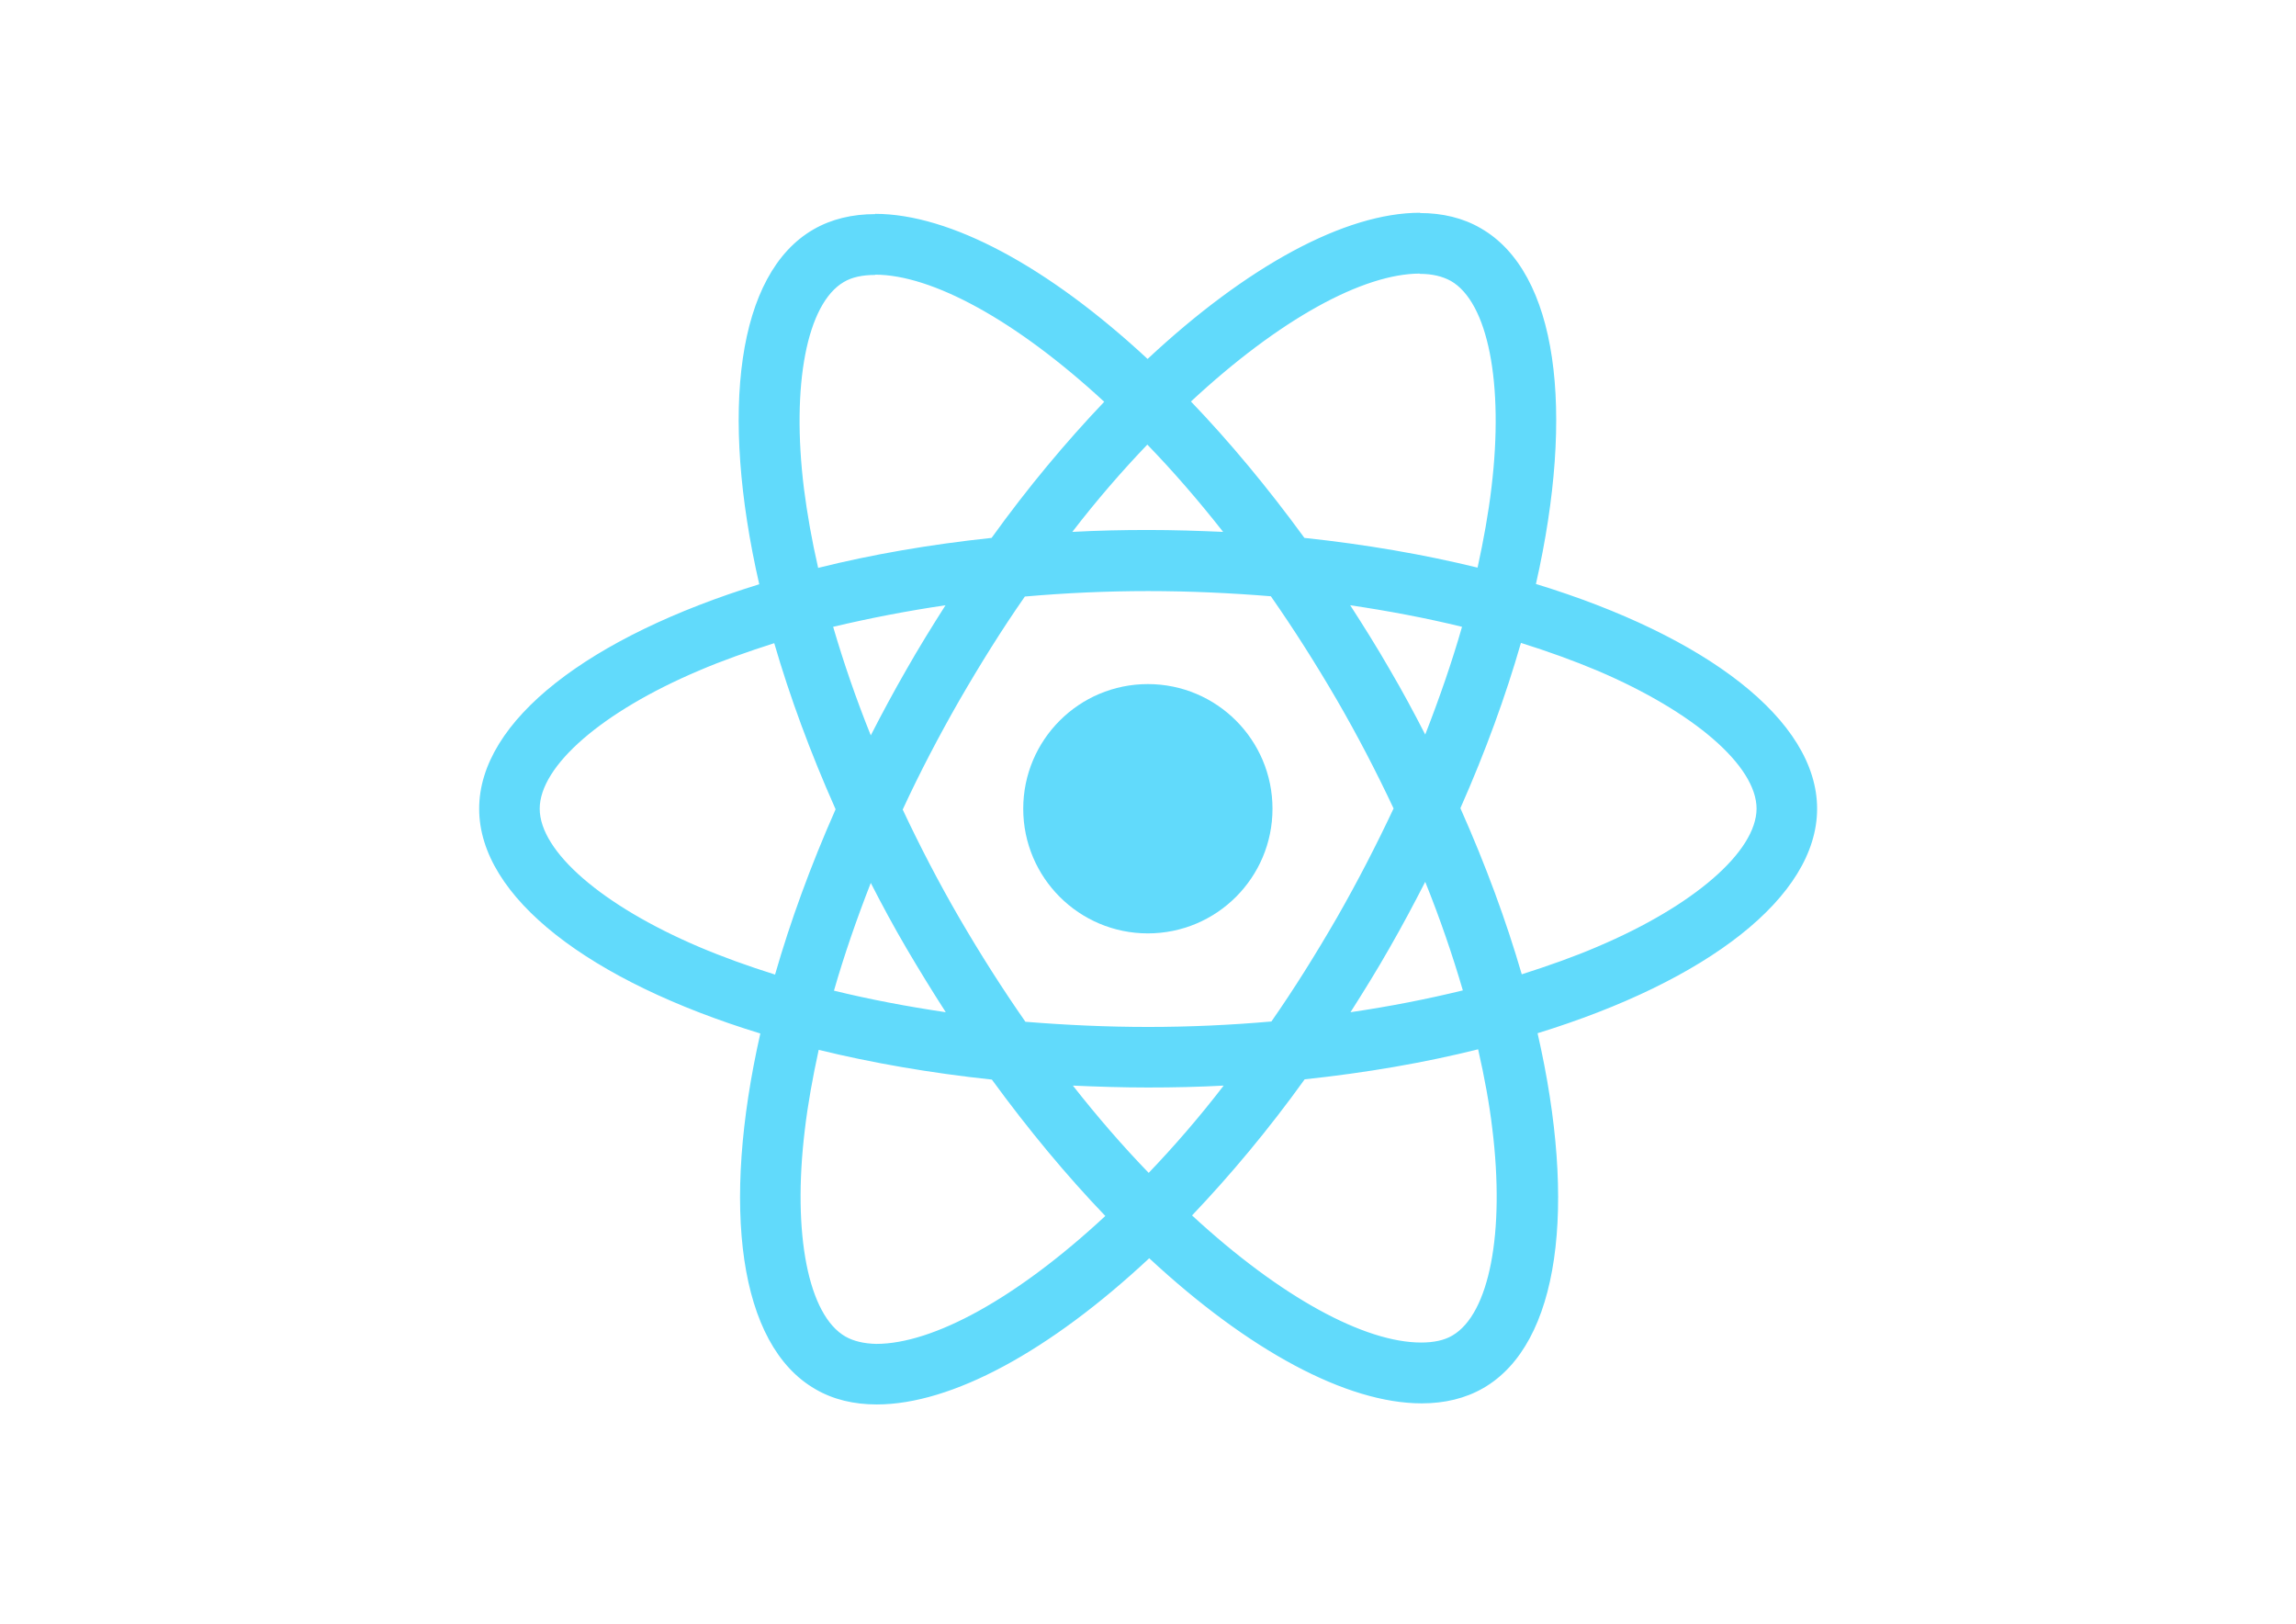
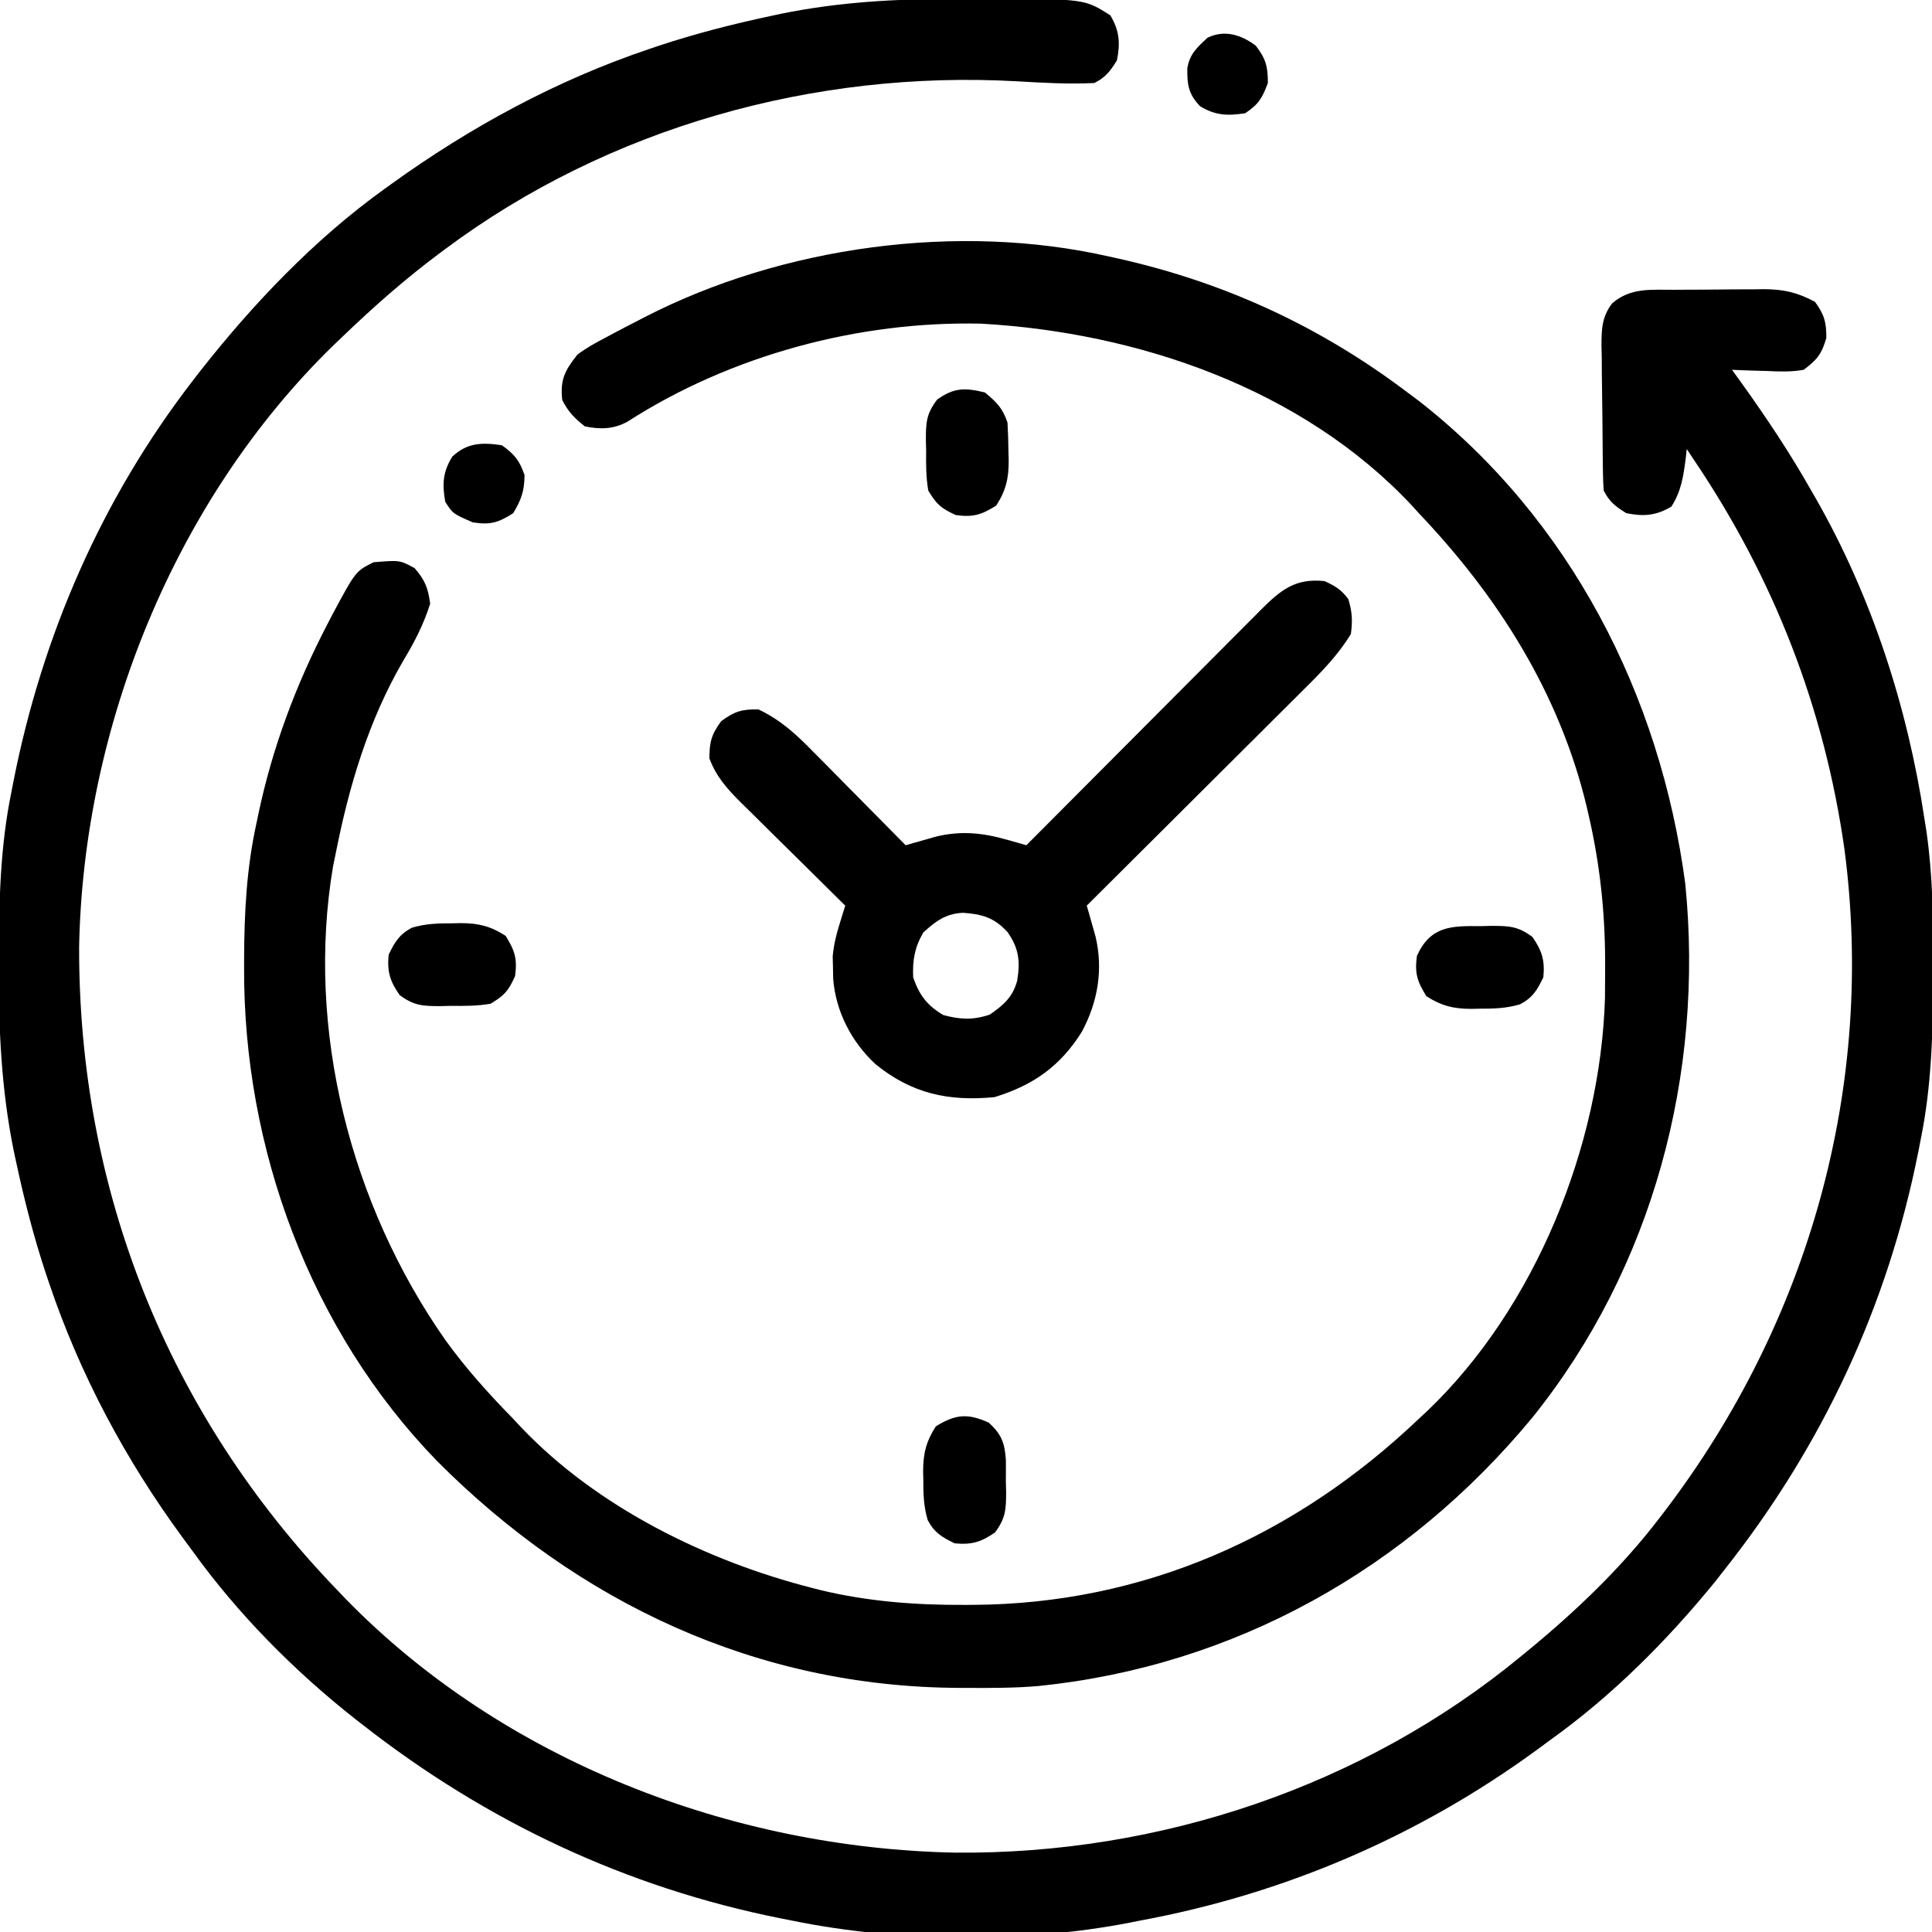
- <svg xmlns="http://www.w3.org/2000/svg" viewBox="0 0 841.9 595.3">
-   <g fill="#61DAFB">
-     <path d="M666.3 296.5c0-32.5-40.7-63.3-103.1-82.4 14.4-63.6 8-114.2-20.2-130.4-6.5-3.8-14.1-5.6-22.4-5.6v22.3c4.6 0 8.3.9 11.4 2.6 13.6 7.8 19.5 37.5 14.9 75.7-1.1 9.4-2.9 19.3-5.1 29.4-19.6-4.8-41-8.5-63.5-10.9-13.5-18.5-27.5-35.3-41.6-50 32.6-30.3 63.2-46.9 84-46.9V78c-27.5 0-63.5 19.6-99.9 53.6-36.4-33.8-72.4-53.2-99.9-53.2v22.3c20.7 0 51.4 16.5 84 46.6-14 14.7-28 31.4-41.3 49.9-22.6 2.4-44 6.1-63.6 11-2.3-10-4-19.7-5.2-29-4.7-38.2 1.1-67.9 14.6-75.8 3-1.8 6.9-2.6 11.5-2.6V78.5c-8.4 0-16 1.8-22.6 5.6-28.1 16.2-34.4 66.7-19.9 130.1-62.2 19.2-102.7 49.9-102.7 82.3 0 32.5 40.7 63.3 103.1 82.4-14.4 63.6-8 114.2 20.2 130.4 6.5 3.8 14.1 5.6 22.5 5.6 27.5 0 63.5-19.6 99.9-53.6 36.4 33.8 72.4 53.2 99.9 53.2 8.4 0 16-1.8 22.6-5.6 28.1-16.2 34.4-66.7 19.9-130.1 62-19.1 102.5-49.9 102.5-82.3zm-130.2-66.7c-3.7 12.9-8.3 26.2-13.5 39.5-4.1-8-8.4-16-13.1-24-4.6-8-9.5-15.8-14.4-23.4 14.2 2.1 27.9 4.7 41 7.9zm-45.8 106.5c-7.8 13.5-15.8 26.3-24.1 38.2-14.9 1.3-30 2-45.2 2-15.1 0-30.2-.7-45-1.9-8.3-11.9-16.4-24.6-24.2-38-7.6-13.1-14.5-26.4-20.8-39.8 6.2-13.4 13.2-26.8 20.7-39.9 7.8-13.5 15.8-26.3 24.1-38.2 14.9-1.3 30-2 45.2-2 15.1 0 30.2.7 45 1.9 8.3 11.9 16.4 24.6 24.2 38 7.6 13.1 14.5 26.4 20.8 39.8-6.3 13.4-13.2 26.8-20.7 39.9zm32.3-13c5.4 13.4 10 26.8 13.8 39.8-13.1 3.2-26.9 5.9-41.2 8 4.9-7.7 9.8-15.6 14.4-23.7 4.6-8 8.9-16.1 13-24.1zM421.2 430c-9.3-9.6-18.6-20.3-27.8-32 9 .4 18.2.7 27.5.7 9.4 0 18.7-.2 27.8-.7-9 11.7-18.3 22.4-27.5 32zm-74.4-58.9c-14.2-2.1-27.9-4.7-41-7.9 3.7-12.9 8.3-26.2 13.5-39.5 4.1 8 8.4 16 13.1 24 4.7 8 9.5 15.8 14.4 23.4zM420.7 163c9.3 9.6 18.6 20.3 27.8 32-9-.4-18.2-.7-27.5-.7-9.4 0-18.7.2-27.8.7 9-11.7 18.3-22.4 27.5-32zm-74 58.9c-4.9 7.7-9.8 15.6-14.4 23.7-4.6 8-8.9 16-13 24-5.4-13.4-10-26.8-13.8-39.8 13.1-3.1 26.9-5.8 41.2-7.9zm-90.5 125.2c-35.4-15.1-58.3-34.9-58.3-50.6 0-15.7 22.9-35.6 58.3-50.6 8.6-3.7 18-7 27.7-10.1 5.7 19.6 13.2 40 22.5 60.9-9.2 20.8-16.6 41.1-22.2 60.6-9.9-3.1-19.3-6.5-28-10.2zM310 490c-13.6-7.8-19.5-37.5-14.9-75.7 1.1-9.4 2.9-19.3 5.1-29.4 19.6 4.8 41 8.5 63.5 10.9 13.5 18.5 27.5 35.3 41.6 50-32.6 30.3-63.2 46.9-84 46.9-4.5-.1-8.3-1-11.3-2.7zm237.2-76.2c4.7 38.2-1.1 67.9-14.6 75.8-3 1.8-6.9 2.6-11.5 2.6-20.7 0-51.4-16.5-84-46.6 14-14.7 28-31.4 41.3-49.9 22.6-2.4 44-6.1 63.6-11 2.3 10.1 4.1 19.8 5.2 29.1zm38.5-66.7c-8.6 3.7-18 7-27.7 10.1-5.7-19.6-13.2-40-22.5-60.9 9.2-20.8 16.6-41.1 22.2-60.6 9.9 3.1 19.3 6.5 28.1 10.2 35.4 15.1 58.3 34.9 58.3 50.6-.1 15.7-23 35.6-58.4 50.6zM320.8 78.4z" />
-     <circle cx="420.9" cy="296.5" r="45.7" />
-     <path d="M520.5 78.1z" />
-   </g>
+ <svg xmlns="http://www.w3.org/2000/svg" version="1.1" width="512" height="512">
+   <path d="M0 0 C3.049 0.011 6.098 0 9.147 -0.013 C34.11 -0.032 34.11 -0.032 40.973 4.323 C43.382 8.367 43.647 11.666 42.723 16.261 C40.929 19.131 39.741 20.752 36.723 22.261 C29.885 22.599 23.032 22.206 16.204 21.802 C-37.442 18.806 -92.03 34.009 -135.277 66.261 C-135.881 66.709 -136.484 67.158 -137.107 67.62 C-146.011 74.288 -154.258 81.559 -162.277 89.261 C-163.174 90.117 -164.071 90.973 -164.995 91.854 C-206.955 132.778 -231.189 192.883 -232.308 251.163 C-232.478 315.598 -208.83 374.876 -164.277 421.261 C-163.421 422.158 -162.565 423.055 -161.683 423.979 C-119.85 466.871 -59.427 490.066 -0.089 491.229 C53.932 491.723 107.913 473.717 149.723 439.261 C150.278 438.808 150.833 438.355 151.404 437.888 C164.386 427.224 176.524 415.65 186.723 402.261 C187.157 401.692 187.592 401.124 188.039 400.539 C226.188 350.335 243.767 288.03 235.526 225.339 C230.222 187.935 216.852 153.596 195.723 122.261 C195.063 121.271 194.403 120.281 193.723 119.261 C193.594 120.473 193.594 120.473 193.462 121.71 C192.823 126.564 192.31 130.337 189.661 134.511 C185.618 136.92 182.319 137.185 177.723 136.261 C174.853 134.467 173.232 133.278 171.723 130.261 C171.609 128.812 171.554 127.359 171.531 125.906 C171.506 124.554 171.506 124.554 171.482 123.175 C171.437 119.045 171.396 114.916 171.373 110.786 C171.357 108.61 171.329 106.433 171.291 104.257 C171.236 101.117 171.215 97.979 171.2 94.839 C171.177 93.87 171.155 92.901 171.131 91.903 C171.145 87.517 171.231 84.239 173.944 80.662 C178.884 76.394 184.253 77.091 190.497 77.058 C191.339 77.052 192.181 77.046 193.048 77.04 C194.825 77.031 196.602 77.024 198.379 77.021 C201.082 77.011 203.785 76.98 206.489 76.948 C208.221 76.942 209.953 76.936 211.684 76.933 C212.486 76.92 213.287 76.908 214.112 76.895 C219.385 76.916 223.059 77.744 227.723 80.261 C230.202 83.668 230.723 85.611 230.723 89.823 C229.475 94.113 228.291 95.566 224.723 98.261 C221.428 98.861 218.247 98.735 214.911 98.573 C214.027 98.551 213.144 98.528 212.233 98.505 C210.062 98.446 207.893 98.357 205.723 98.261 C206.866 99.84 206.866 99.84 208.032 101.452 C214.747 110.803 221.051 120.243 226.723 130.261 C227.266 131.202 227.266 131.202 227.819 132.162 C242.755 158.254 252.232 187.59 256.723 217.261 C256.901 218.38 257.078 219.498 257.261 220.651 C258.942 232.373 259.081 243.996 259.036 255.823 C259.034 256.844 259.032 257.865 259.029 258.916 C258.98 273.559 258.669 287.871 255.723 302.261 C255.53 303.257 255.337 304.254 255.137 305.281 C247.019 346.37 229.649 383.464 203.723 416.261 C202.911 417.298 202.099 418.336 201.262 419.405 C188.597 434.967 174.047 449.563 157.723 461.261 C156.378 462.25 155.033 463.24 153.688 464.229 C122.381 487.03 86.823 502.249 48.723 509.261 C47.923 509.422 47.122 509.582 46.297 509.748 C18.23 515.238 -15.278 515.01 -43.277 509.261 C-44.289 509.062 -45.302 508.863 -46.345 508.659 C-87.438 500.441 -124.373 483.001 -157.277 457.261 C-157.816 456.842 -158.355 456.423 -158.91 455.991 C-175.15 443.228 -190.221 428.036 -202.277 411.261 C-203.14 410.091 -204.005 408.922 -204.87 407.753 C-220.014 387.127 -232.096 364.518 -240.277 340.261 C-240.69 339.038 -240.69 339.038 -241.111 337.791 C-244.349 328.02 -246.881 318.139 -249.027 308.073 C-249.225 307.149 -249.424 306.224 -249.629 305.271 C-252.922 289.065 -253.652 273.13 -253.589 256.636 C-253.587 255.618 -253.585 254.599 -253.583 253.55 C-253.533 238.926 -253.219 224.633 -250.277 210.261 C-249.987 208.766 -249.987 208.766 -249.691 207.241 C-242.062 168.632 -226.349 132.479 -202.277 101.261 C-201.312 100.008 -201.312 100.008 -200.327 98.729 C-186.225 80.775 -169.871 63.587 -151.277 50.261 C-150.735 49.869 -150.193 49.477 -149.635 49.073 C-128.615 33.922 -105.851 21.548 -81.277 13.261 C-80.054 12.848 -80.054 12.848 -78.807 12.426 C-69.036 9.188 -59.154 6.656 -49.089 4.511 C-48.164 4.312 -47.24 4.113 -46.287 3.908 C-30.85 0.772 -15.719 -0.066 0 0 Z " fill="#000000" transform="translate(253.2766,-0.2607422)" />
+   <path d="M0 0 C0.899 0.199 1.798 0.397 2.724 0.602 C30.839 6.962 56.026 18.62 79 36 C79.959 36.714 80.918 37.428 81.906 38.164 C122.109 69.527 145.964 116.153 152.617 166.219 C157.641 216.64 144.042 267.889 112.164 307.578 C79.019 347.744 33.19 373.547 -18.887 378.822 C-25.143 379.349 -31.414 379.346 -37.688 379.312 C-38.426 379.31 -39.165 379.308 -39.926 379.306 C-93.477 379.057 -140.712 356.773 -178.169 319.2 C-211.806 284.556 -229.543 236.197 -229.312 188.312 C-229.311 187.523 -229.309 186.734 -229.307 185.921 C-229.26 173.716 -228.649 161.951 -226 150 C-225.751 148.805 -225.751 148.805 -225.496 147.586 C-221.768 129.992 -215.589 113.516 -207.312 97.562 C-206.861 96.692 -206.41 95.822 -205.945 94.926 C-199.756 83.378 -199.756 83.378 -195 81 C-188.048 80.43 -188.048 80.43 -184.125 82.562 C-181.365 85.728 -180.556 87.828 -180 92 C-181.771 97.553 -184.182 102.229 -187.188 107.188 C-196.335 122.967 -201.474 140.194 -205 158 C-205.246 159.199 -205.492 160.398 -205.746 161.633 C-213.026 204.911 -201.025 251.299 -176.062 287 C-170.625 294.566 -164.509 301.351 -158 308 C-157.316 308.735 -156.631 309.47 -155.926 310.227 C-135.81 331.396 -106.797 345.671 -78.812 352.812 C-78.054 353.007 -77.296 353.202 -76.515 353.403 C-63.916 356.427 -51.238 357.385 -38.312 357.312 C-37.27 357.309 -37.27 357.309 -36.207 357.306 C9.173 357.081 49.389 339.058 82 308 C82.718 307.335 83.436 306.67 84.176 305.984 C112.854 278.628 130.149 235.659 131.336 196.477 C131.366 193.86 131.378 191.242 131.375 188.625 C131.375 187.591 131.375 187.591 131.374 186.535 C131.335 173.414 129.957 160.796 127 148 C126.823 147.232 126.647 146.465 126.465 145.674 C119.235 115.657 103.038 90.128 82 68 C81.381 67.317 80.763 66.634 80.125 65.93 C51.063 34.921 7.52 20.137 -33.91 17.777 C-66.349 17.006 -100.362 26.146 -127.695 43.734 C-131.409 45.774 -134.885 45.82 -139 45 C-141.756 42.818 -143.436 41.128 -145 38 C-145.608 32.652 -144.305 30.168 -141 26 C-138.7 24.242 -136.248 22.903 -133.688 21.562 C-132.977 21.18 -132.267 20.797 -131.536 20.403 C-129.368 19.247 -127.187 18.12 -125 17 C-124.382 16.679 -123.763 16.357 -123.126 16.026 C-86.702 -2.707 -40.11 -9.142 0 0 Z " fill="#000000" transform="translate(294,68)" />
+   <path d="M0 0 C2.823 1.255 4.463 2.284 6.312 4.75 C7.35 8.147 7.474 10.445 7 14 C3.649 19.565 -0.959 24.243 -5.556 28.783 C-6.181 29.409 -6.806 30.034 -7.45 30.678 C-9.491 32.717 -11.538 34.749 -13.586 36.781 C-15.013 38.204 -16.439 39.628 -17.865 41.052 C-21.599 44.778 -25.339 48.498 -29.08 52.217 C-32.905 56.021 -36.724 59.831 -40.543 63.641 C-48.023 71.099 -55.51 78.552 -63 86 C-62.788 86.735 -62.576 87.471 -62.357 88.228 C-62.082 89.204 -61.807 90.179 -61.523 91.184 C-61.249 92.146 -60.975 93.108 -60.693 94.099 C-58.585 102.925 -60.042 111.452 -64.289 119.418 C-70.025 128.574 -77.166 133.59 -87.438 136.75 C-99.584 137.935 -109.397 135.833 -119 128 C-125.355 122.098 -129.54 114.036 -130.203 105.336 C-130.219 104.359 -130.234 103.382 -130.25 102.375 C-130.276 101.413 -130.302 100.452 -130.328 99.461 C-130.029 96.309 -129.409 93.79 -128.479 90.784 C-128.066 89.438 -128.066 89.438 -127.645 88.066 C-127.432 87.384 -127.219 86.702 -127 86 C-127.407 85.6 -127.814 85.2 -128.233 84.788 C-132.476 80.611 -136.708 76.424 -140.934 72.23 C-142.512 70.668 -144.092 69.109 -145.675 67.552 C-147.953 65.31 -150.221 63.058 -152.488 60.805 C-153.195 60.114 -153.901 59.423 -154.629 58.711 C-158.261 55.081 -161.155 51.897 -163 47 C-163 42.664 -162.459 40.621 -159.875 37.125 C-156.341 34.513 -154.393 33.924 -150 34 C-144.044 36.829 -139.893 40.707 -135.316 45.391 C-134.616 46.095 -133.916 46.8 -133.194 47.526 C-130.976 49.76 -128.769 52.005 -126.562 54.25 C-125.053 55.774 -123.544 57.298 -122.033 58.82 C-118.347 62.539 -114.67 66.266 -111 70 C-110.264 69.788 -109.528 69.576 -108.77 69.357 C-107.306 68.944 -107.306 68.944 -105.812 68.523 C-104.85 68.249 -103.887 67.975 -102.895 67.693 C-96.326 66.121 -90.641 66.686 -84.188 68.523 C-83.212 68.798 -82.236 69.074 -81.23 69.357 C-80.494 69.569 -79.758 69.781 -79 70 C-78.172 69.167 -77.343 68.335 -76.49 67.477 C-68.683 59.629 -60.87 51.786 -53.052 43.948 C-49.033 39.919 -45.016 35.887 -41.003 31.852 C-37.13 27.957 -33.252 24.067 -29.371 20.181 C-27.891 18.697 -26.413 17.212 -24.937 15.725 C-22.868 13.643 -20.794 11.566 -18.718 9.491 C-18.109 8.875 -17.501 8.26 -16.874 7.625 C-11.626 2.403 -7.793 -0.835 0 0 Z M-106.312 93.125 C-108.609 97.038 -109.2 100.482 -109 105 C-107.406 109.694 -105.281 112.487 -101 115 C-96.532 116.206 -93.09 116.37 -88.688 114.875 C-85.066 112.348 -82.614 110.276 -81.43 105.887 C-80.617 100.743 -80.93 97.4 -84 93 C-87.518 89.171 -90.757 88.245 -95.789 87.902 C-100.348 88.104 -103.053 90.129 -106.312 93.125 Z " fill="#000000" transform="translate(351,154)" />
+   <path d="M0 0 C3.119 2.577 4.718 4.154 6 8 C6.148 10.619 6.231 13.193 6.25 15.812 C6.271 16.512 6.291 17.211 6.312 17.932 C6.348 22.719 5.6 25.974 3 30 C-0.961 32.438 -3.059 33.128 -7.688 32.5 C-11.597 30.73 -12.803 29.681 -15 26 C-15.608 22.489 -15.604 19.056 -15.562 15.5 C-15.598 14.094 -15.598 14.094 -15.635 12.66 C-15.625 7.985 -15.546 5.72 -12.652 1.906 C-8.172 -1.313 -5.288 -1.276 0 0 Z " fill="#000000" transform="translate(261,104)" />
+   <path d="M0 0 C3.414 3.045 4.28 5.478 4.566 9.906 C4.586 11.771 4.584 13.636 4.562 15.5 C4.586 16.437 4.61 17.374 4.635 18.34 C4.625 22.974 4.531 25.283 1.711 29.09 C-1.934 31.658 -4.57 32.442 -9 32 C-12.383 30.371 -14.368 29.189 -16.145 25.848 C-17.231 22.232 -17.33 18.802 -17.312 15.062 C-17.329 14.372 -17.345 13.682 -17.361 12.971 C-17.366 8.236 -16.559 4.983 -14 1 C-8.789 -2.207 -5.583 -2.528 0 0 Z " fill="#000000" transform="translate(262,377)" />
+   <path d="M0 0 C0.937 -0.024 1.874 -0.048 2.84 -0.072 C7.474 -0.062 9.783 0.031 13.59 2.852 C16.158 6.497 16.942 9.132 16.5 13.562 C14.871 16.945 13.689 18.93 10.348 20.707 C6.732 21.793 3.302 21.892 -0.438 21.875 C-1.473 21.899 -1.473 21.899 -2.529 21.924 C-7.264 21.928 -10.517 21.121 -14.5 18.562 C-16.938 14.601 -17.628 12.503 -17 7.875 C-13.396 -0.085 -7.868 -0.092 0 0 Z " fill="#000000" transform="translate(392.5,245.4375)" />
+   <path d="M0 0 C0.69 -0.016 1.381 -0.032 2.092 -0.049 C6.826 -0.053 10.079 0.754 14.062 3.312 C16.5 7.274 17.19 9.372 16.562 14 C14.792 17.909 13.743 19.115 10.062 21.312 C6.552 21.921 3.118 21.917 -0.438 21.875 C-1.843 21.911 -1.843 21.911 -3.277 21.947 C-7.911 21.937 -10.22 21.844 -14.027 19.023 C-16.596 15.378 -17.38 12.743 -16.938 8.312 C-15.309 4.93 -14.127 2.945 -10.785 1.168 C-7.169 0.082 -3.74 -0.017 0 0 Z " fill="#000000" transform="translate(119.9375,244.6875)" />
+   <path d="M0 0 C2.658 3.494 3.188 5.499 3.188 9.875 C1.672 13.89 0.782 15.479 -2.812 17.875 C-7.405 18.615 -10.837 18.485 -14.812 16 C-17.85 12.772 -18.213 10.43 -18.164 5.98 C-17.529 2.178 -15.602 0.474 -12.812 -2.125 C-8.272 -4.322 -3.85 -2.909 0 0 Z " fill="#000000" transform="translate(332.8125,12.125)" />
+   <path d="M0 0 C3.348 2.372 4.658 4.015 6 7.875 C6 12.043 5.156 14.429 3 18 C-0.979 20.525 -3.014 21.15 -7.688 20.438 C-12.989 18.137 -12.989 18.137 -15 15 C-15.847 10.336 -15.656 7.05 -13.125 3 C-9.195 -0.699 -5.209 -0.792 0 0 Z " fill="#000000" transform="translate(133,118)" />
</svg>
